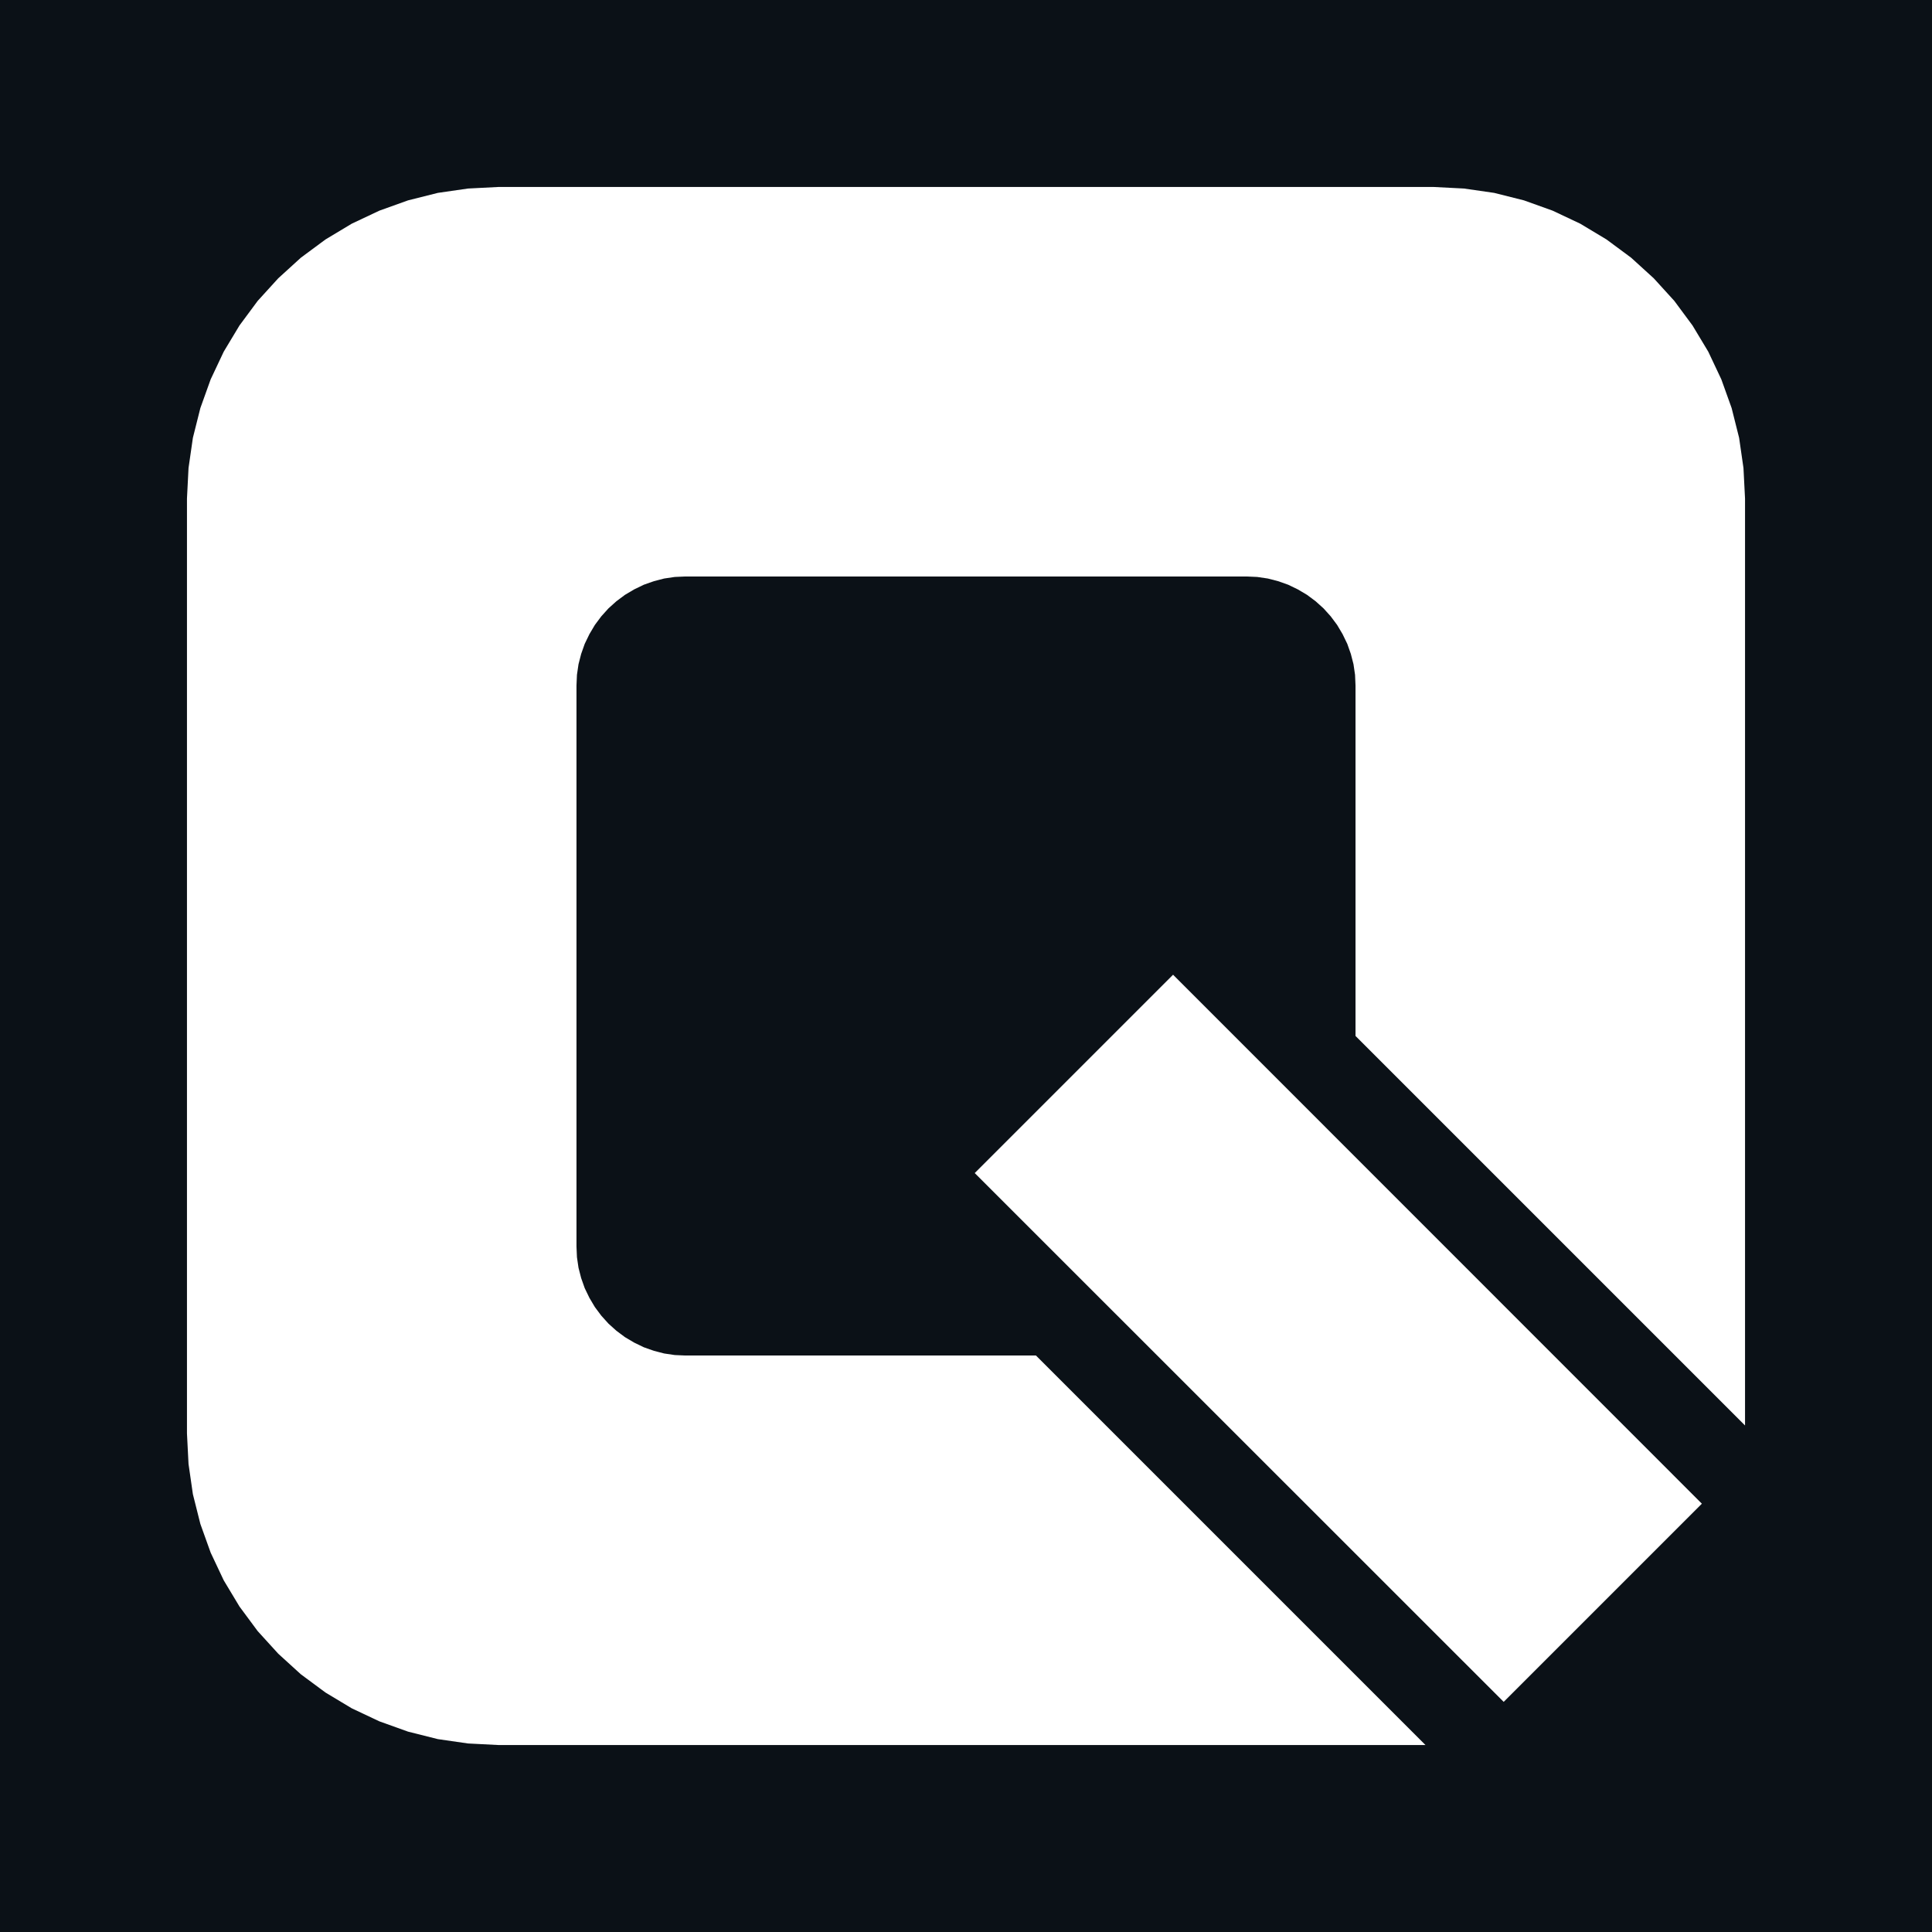
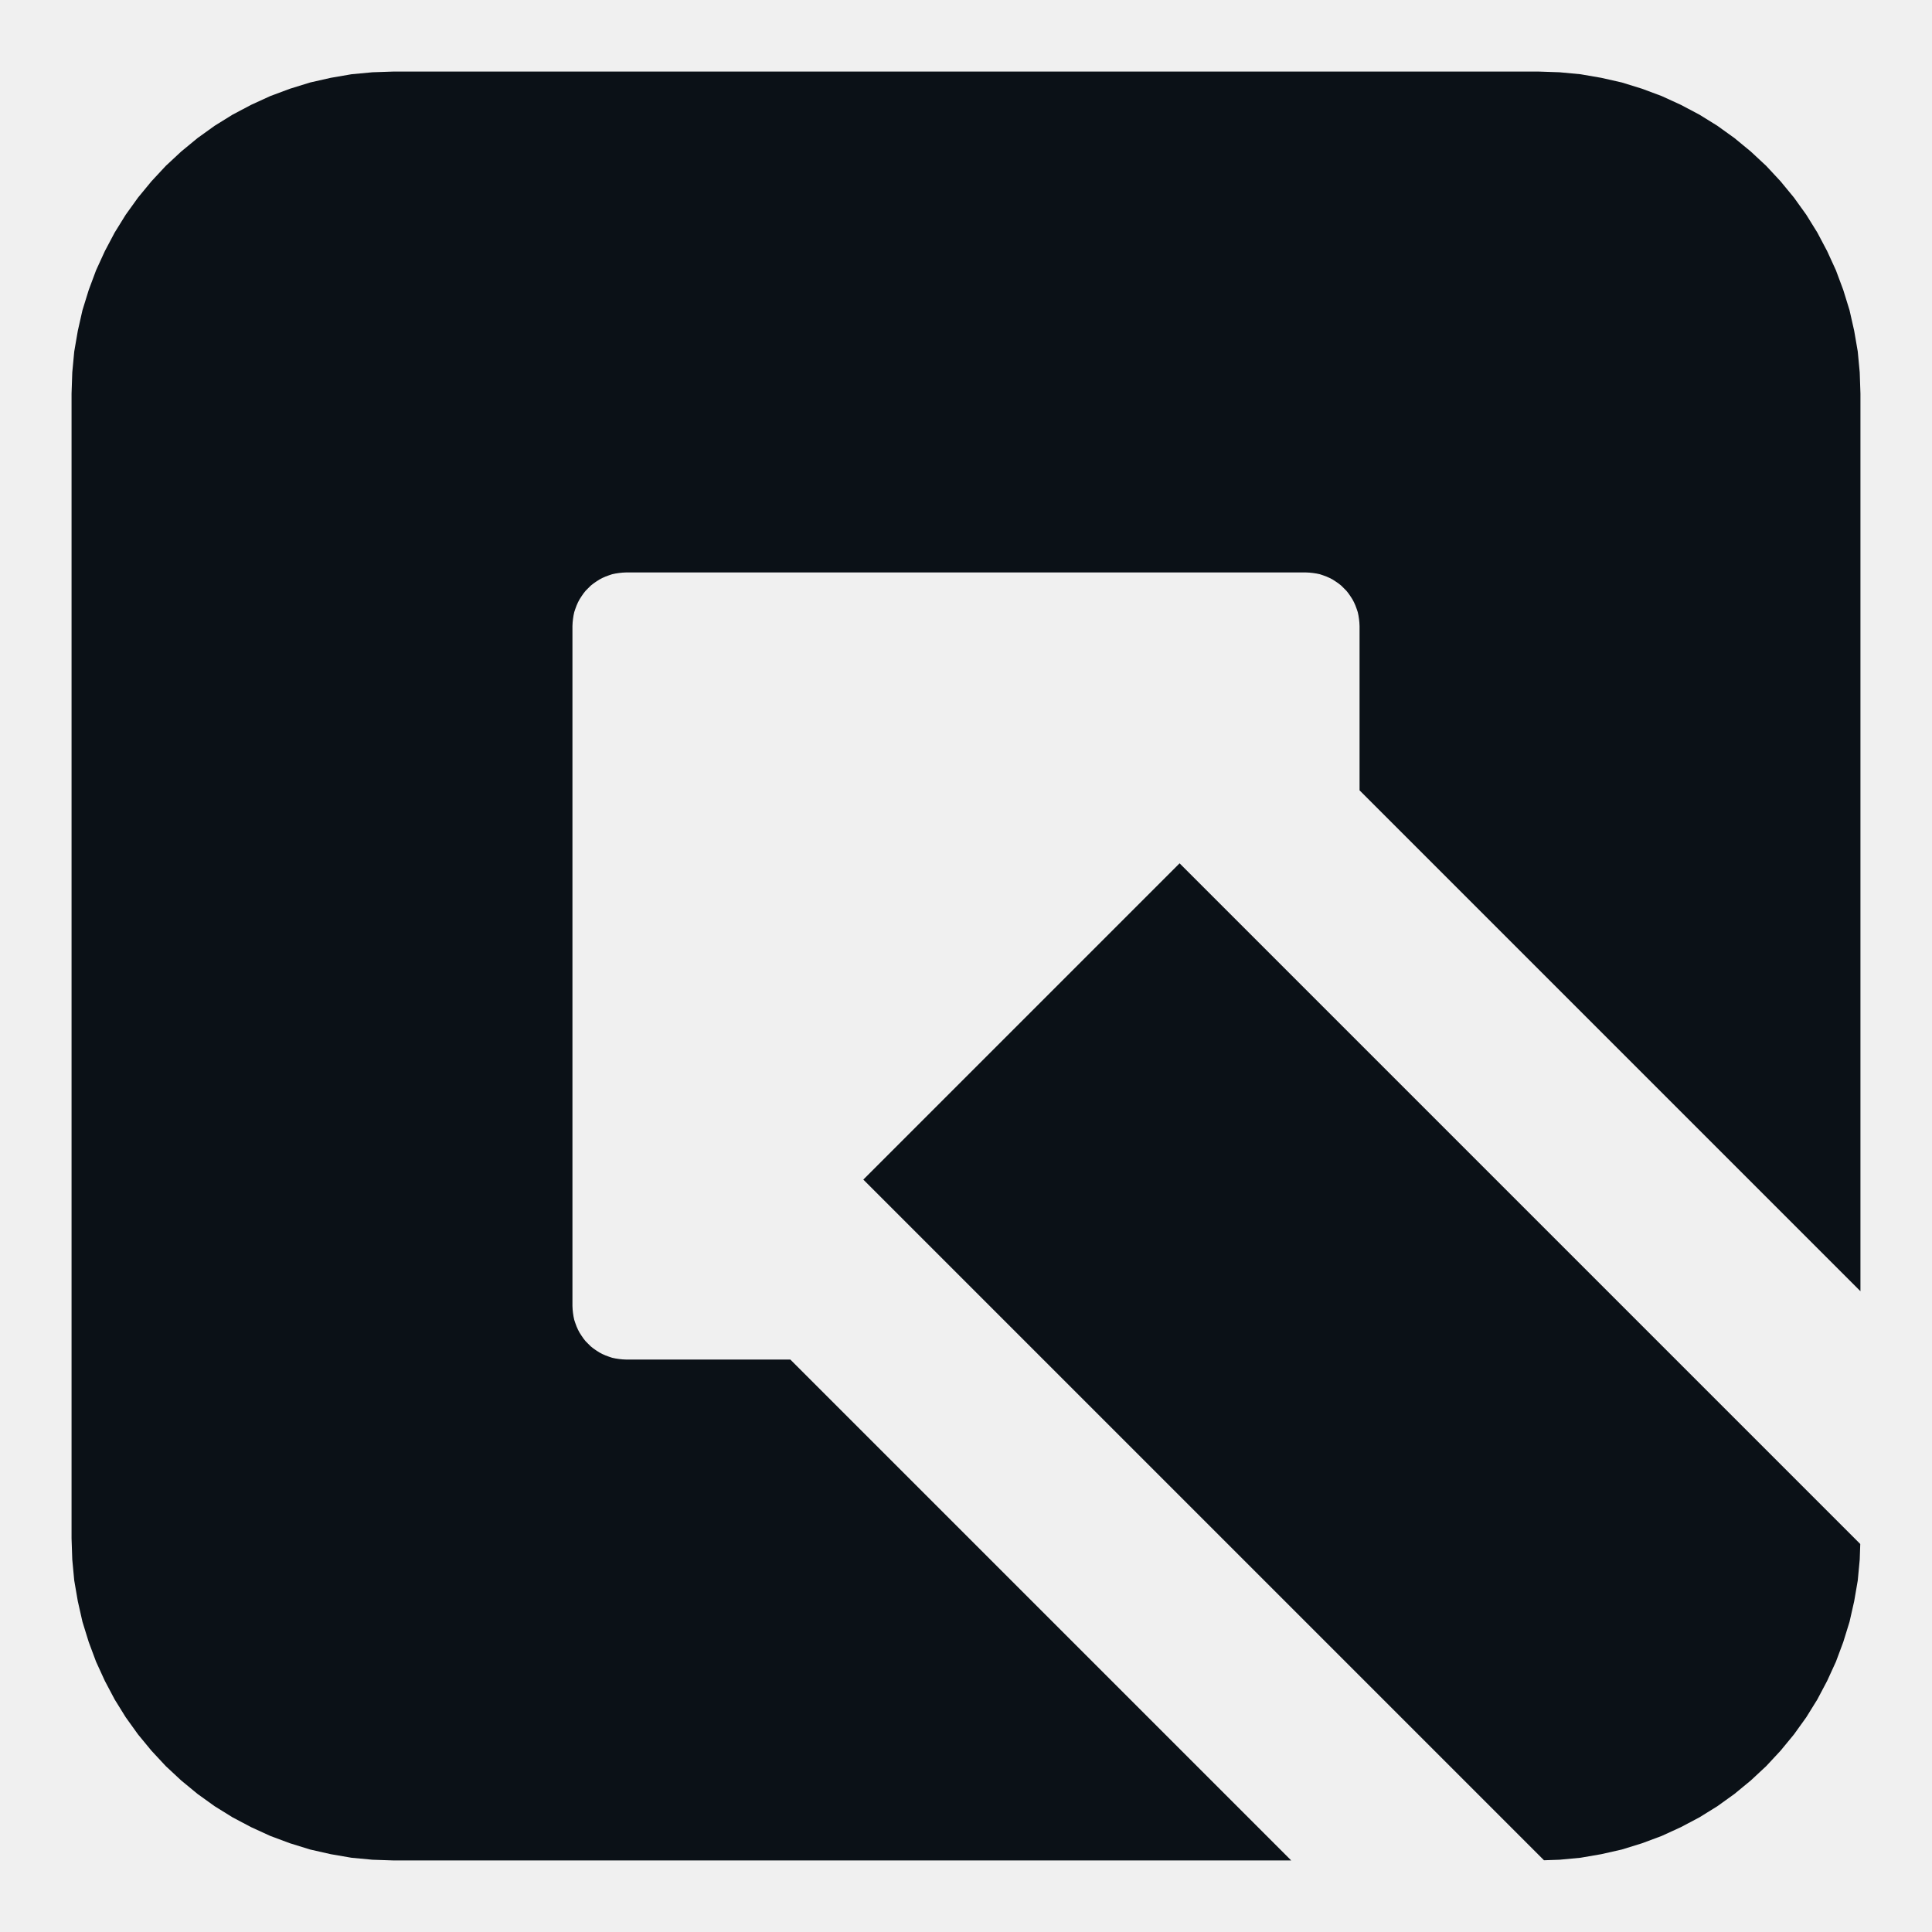
- <svg xmlns="http://www.w3.org/2000/svg" viewBox="0 0 124 124">
-   <rect width="124" height="124" fill="#0B1117" />
-   <g transform="translate(12 12)">
-     <path fill="#FFFFFF" fill-rule="evenodd" d="M16.1 0.38L14.19 0.86L12.35 1.52L10.57 2.36L8.89 3.37L7.31 4.54L5.86 5.86L4.54 7.31L3.37 8.89L2.36 10.57L1.52 12.35L0.86 14.19L0.38 16.1L0.1 18.04L0 20L0 80L0.1 81.96L0.38 83.9L0.86 85.81L1.52 87.65L2.36 89.43L3.37 91.11L4.54 92.69L5.86 94.14L7.31 95.46L8.89 96.63L10.57 97.64L12.35 98.48L14.19 99.14L16.1 99.62L18.04 99.9L20 100L79.49 100L54.49 75L32 75L31.31 74.97L30.63 74.87L29.97 74.7L29.32 74.47L28.7 74.17L28.11 73.82L27.56 73.41L27.05 72.95L26.59 72.44L26.18 71.89L25.83 71.3L25.53 70.68L25.3 70.03L25.13 69.37L25.03 68.69L25 68L25 32L25.03 31.31L25.13 30.63L25.3 29.97L25.53 29.32L25.83 28.7L26.18 28.11L26.59 27.56L27.05 27.05L27.56 26.59L28.11 26.18L28.7 25.83L29.32 25.53L29.97 25.3L30.63 25.13L31.31 25.03L32 25L68 25L68.69 25.03L69.37 25.13L70.03 25.3L70.68 25.53L71.3 25.83L71.89 26.18L72.44 26.59L72.95 27.05L73.41 27.56L73.82 28.11L74.17 28.7L74.47 29.32L74.7 29.97L74.87 30.63L74.97 31.31L75 32L75 54.49L100 79.49L100 20L99.9 18.04L99.62 16.1L99.14 14.19L98.48 12.35L97.64 10.57L96.63 8.89L95.46 7.31L94.14 5.86L92.69 4.54L91.11 3.37L89.43 2.36L87.65 1.52L85.81 0.86L83.9 0.38L81.96 0.1L80 0L20 0L18.04 0.1ZM63.29 50.56L50.56 63.29L84.51 97.23L97.23 84.51Z" />
-   </g>
+ <svg xmlns="http://www.w3.org/2000/svg" viewBox="-4 -4 108 108">
+   <style>path{fill:#0B1117}@media (prefers-color-scheme:dark){path{fill:#E5E7EB}}</style>
+   <path d="M15.65 0.15 16.82 0.04 18 0H82L83.18 0.04L84.35 0.15L85.51 0.35L86.66 0.61L87.79 0.96L88.89 1.37L89.96 1.86L91 2.41L92 3.03L92.96 3.72L93.87 4.47L94.73 5.27L95.53 6.13L96.28 7.04L96.97 8L97.59 9L98.14 10.04L98.63 11.11L99.04 12.21L99.39 13.34L99.65 14.49L99.85 15.65L99.96 16.82L100 18V68.18L72 40.18V31L71.99 30.8L71.97 30.61L71.94 30.41L71.9 30.22L71.84 30.04L71.77 29.85L71.69 29.67L71.6 29.5L71.49 29.33L71.38 29.17L71.26 29.02L71.12 28.88L70.98 28.74L70.83 28.62L70.67 28.51L70.5 28.4L70.33 28.31L70.15 28.23L69.96 28.16L69.78 28.1L69.59 28.06L69.39 28.03L69.2 28.01L69 28H31L30.8 28.01L30.61 28.03L30.41 28.06L30.22 28.1L30.04 28.16L29.85 28.23L29.67 28.31L29.5 28.4L29.33 28.51L29.17 28.62L29.02 28.74L28.88 28.88L28.74 29.02L28.62 29.17L28.51 29.33L28.4 29.5L28.31 29.67L28.23 29.85L28.16 30.04L28.1 30.22L28.06 30.41L28.03 30.61L28.01 30.8L28 31V69L28.01 69.2L28.03 69.39L28.06 69.59L28.1 69.78L28.16 69.96L28.23 70.15L28.31 70.33L28.4 70.5L28.51 70.67L28.62 70.83L28.74 70.98L28.88 71.12L29.02 71.26L29.17 71.38L29.33 71.49L29.5 71.6L29.67 71.69L29.85 71.77L30.04 71.84L30.22 71.9L30.41 71.94L30.61 71.97L30.8 71.99L31 72H40.18L68.18 100H18L16.82 99.96L15.65 99.85L14.49 99.65L13.34 99.39L12.21 99.04L11.11 98.63L10.04 98.14L9 97.59L8 96.97L7.04 96.28L6.13 95.53L5.27 94.73L4.47 93.87L3.72 92.96L3.03 92L2.41 91L1.86 89.96L1.37 88.89L0.96 87.79L0.61 86.66L0.35 85.51L0.15 84.35L0.04 83.18L0 82V18L0.04 16.82L0.15 15.65L0.35 14.49L0.61 13.34L0.96 12.21L1.37 11.11L1.86 10.04L2.41 9L3.03 8L3.72 7.04L4.47 6.13L5.27 5.27L6.13 4.47L7.04 3.72L8 3.03L9 2.41L10.04 1.86L11.11 1.37L12.21 0.96L13.34 0.61L14.49 0.35ZM44.26 61.94 61.94 44.26 99.99 82.31 99.96 83.18 99.85 84.35 99.65 85.51 99.39 86.66 99.04 87.79 98.63 88.89 98.14 89.96 97.59 91 96.97 92 96.28 92.96 95.53 93.87 94.73 94.73 93.87 95.53 92.96 96.28 92 96.97 91 97.59 89.96 98.14 88.89 98.63 87.79 99.04 86.66 99.39 85.51 99.65 84.35 99.85 83.18 99.96 82.31 99.99Z" />
</svg>
